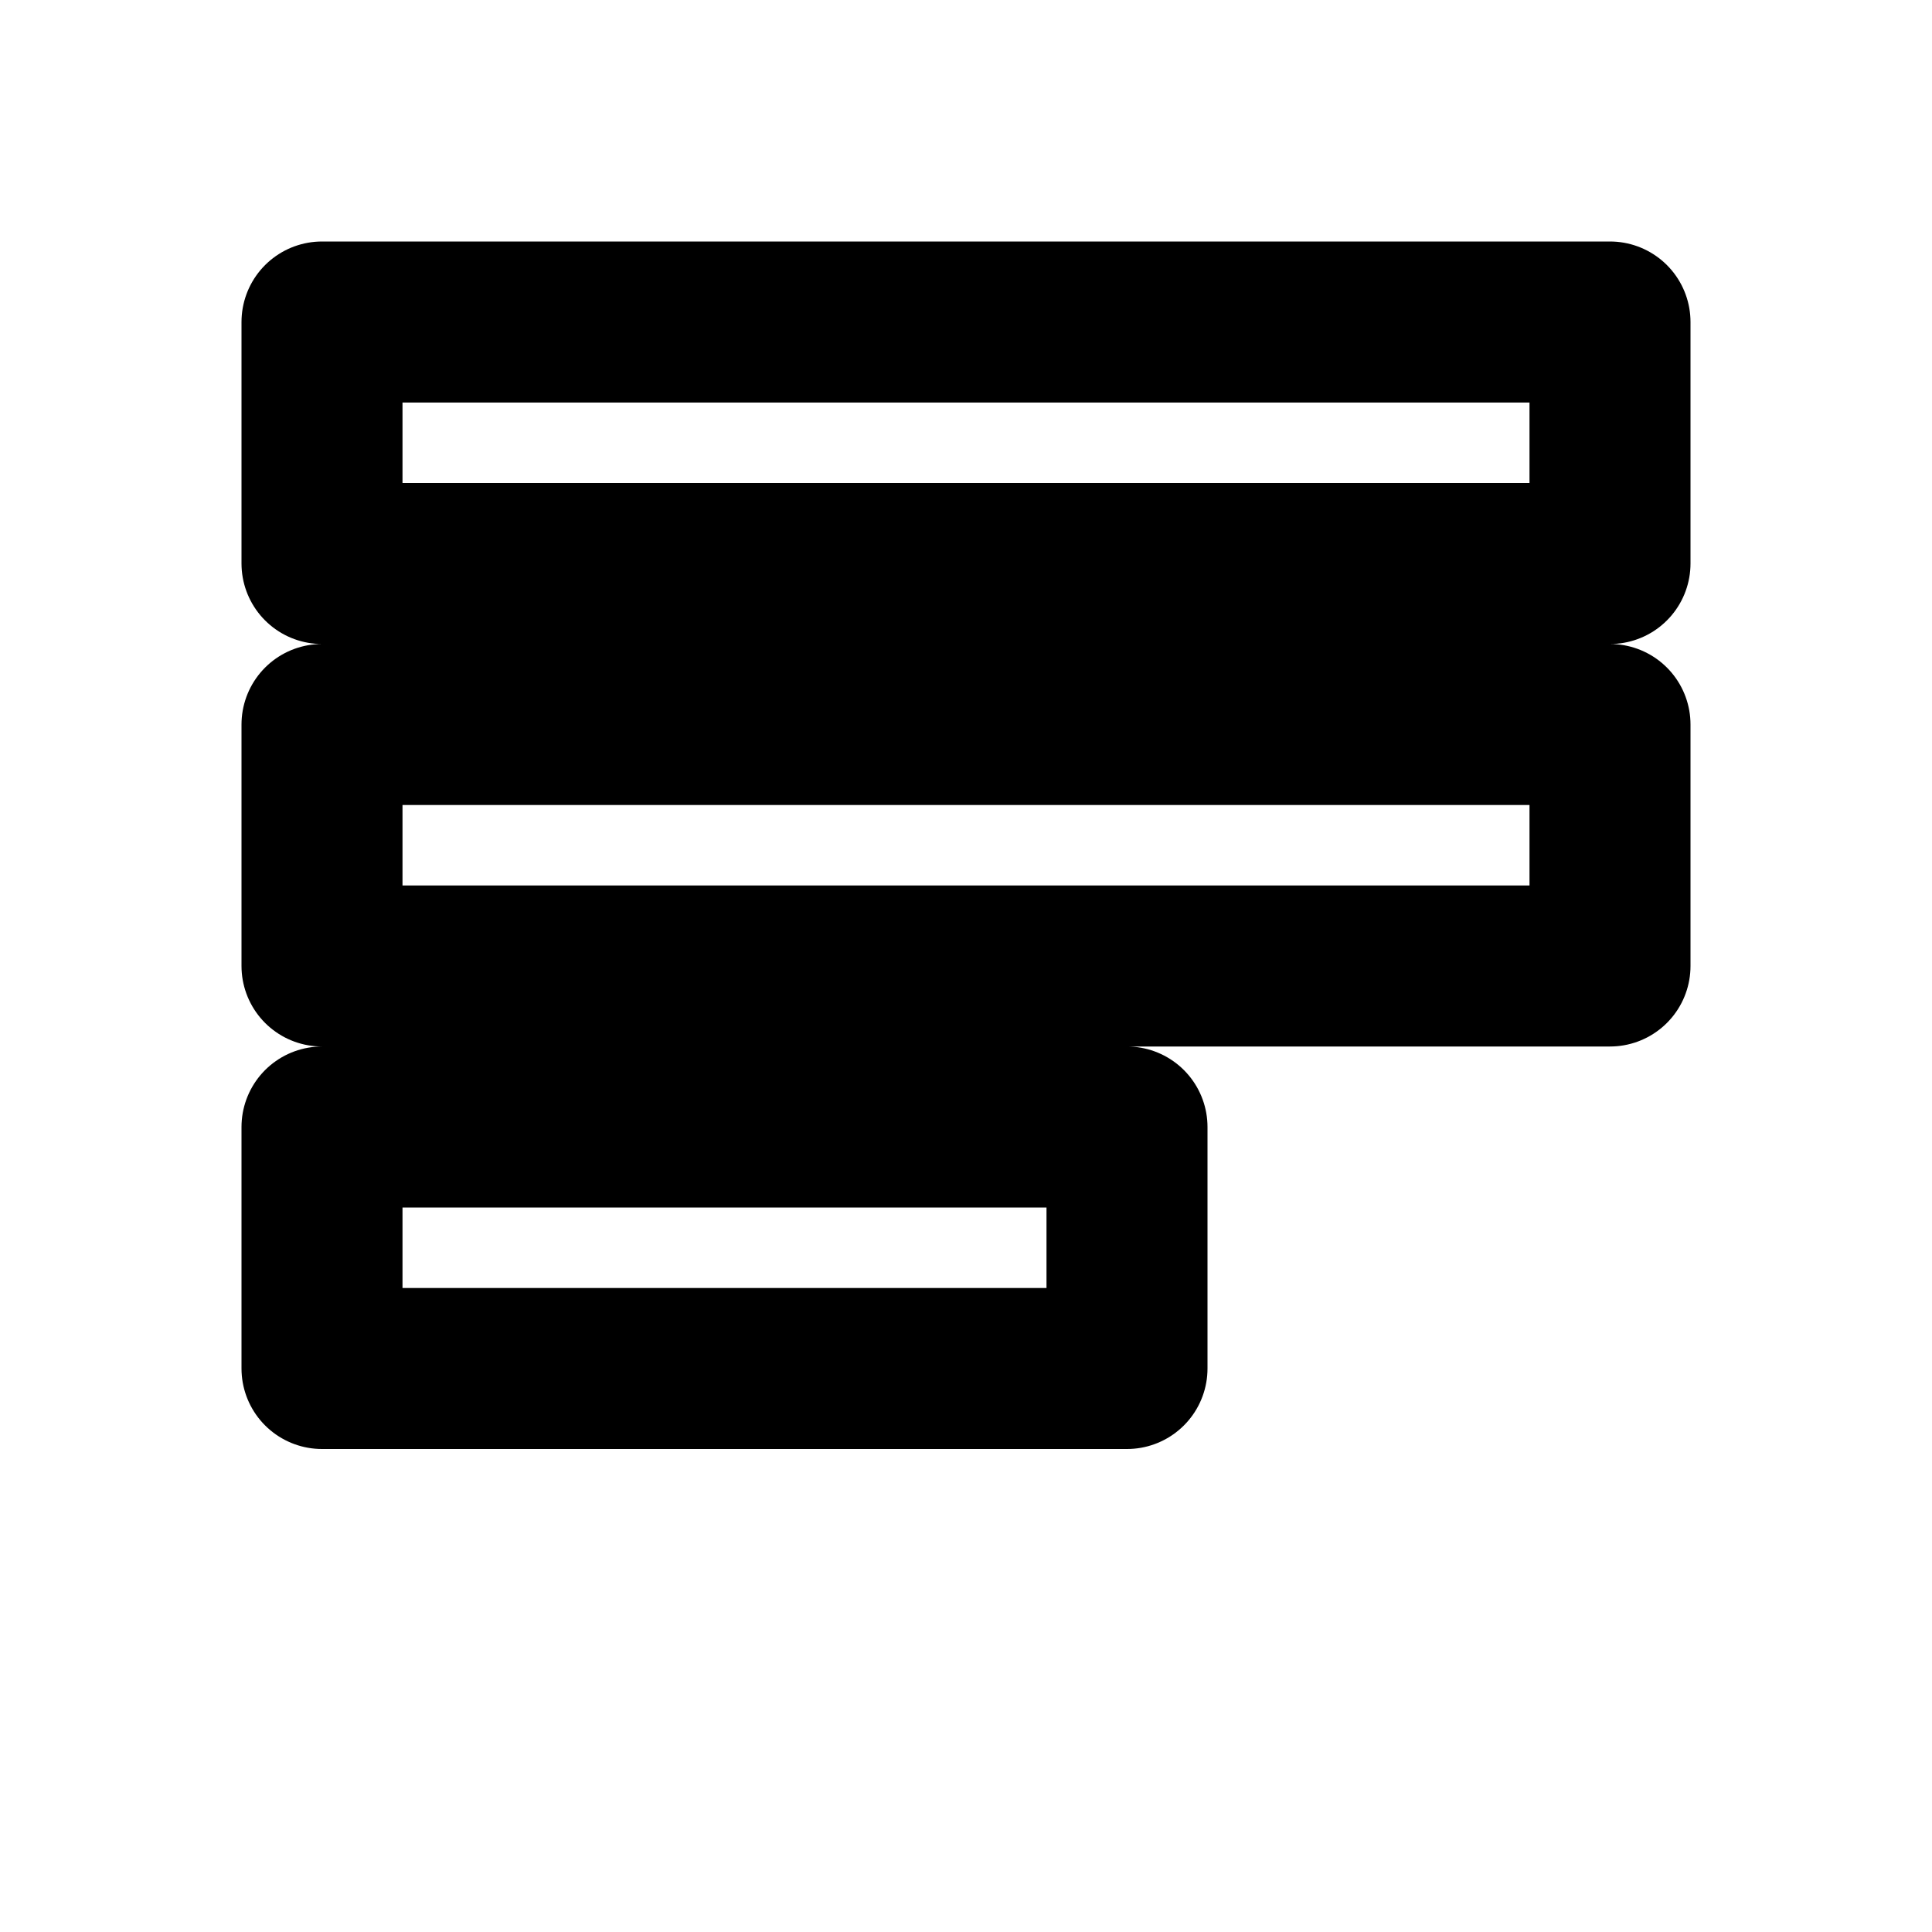
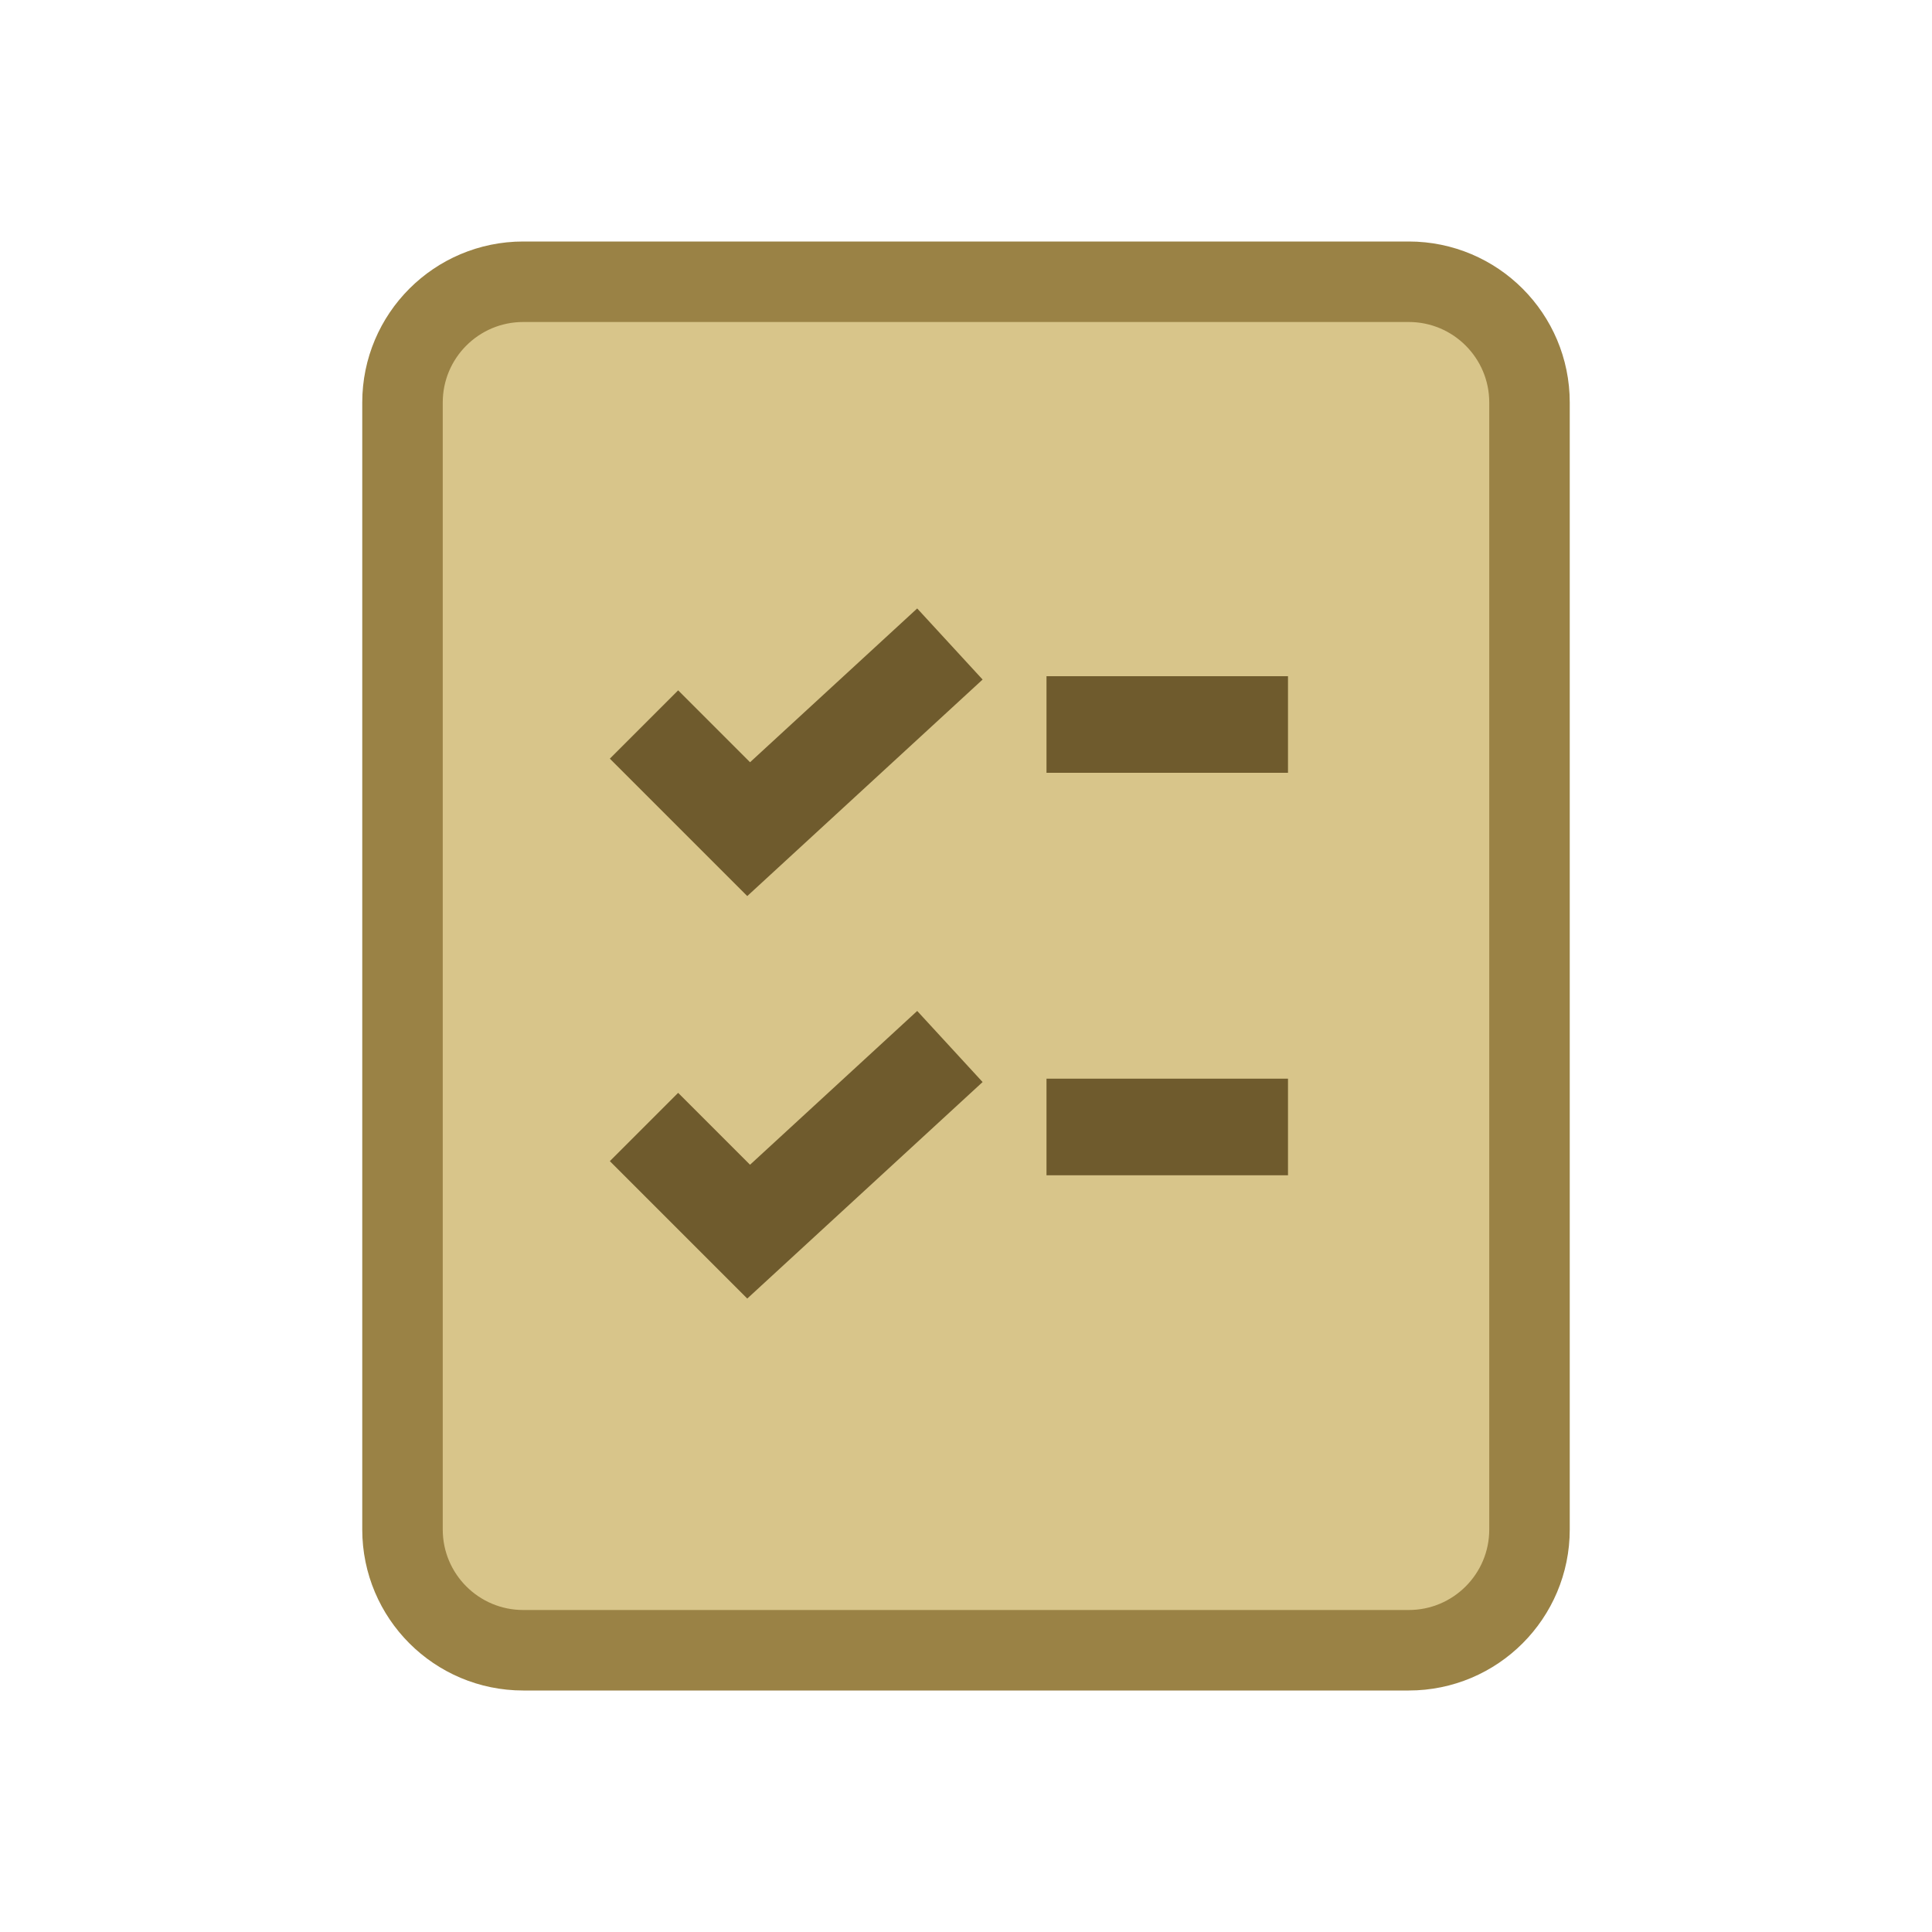
- <svg xmlns="http://www.w3.org/2000/svg" viewBox="0 0 24 24" fill="none" stroke="currentColor" stroke-width="2" stroke-linecap="round" stroke-linejoin="round">
-   <path d="M4 4h16v3H4V4zm0 5h16v3H4V9zm0 5h10v3H4v-3z" />
+ <svg xmlns="http://www.w3.org/2000/svg" viewBox="0 0 24 24">
+   <rect x="5" y="3.5" width="14" height="17" rx="1.5" fill="#D8C58A" stroke="#9A8245" />
+   <path d="m8 9 1.3 1.3L11.8 8M13 9h3M8 14l1.3 1.3 2.5-2.3M13 14h3" fill="none" stroke="#6F5B2D" stroke-width="1.2" />
</svg>
